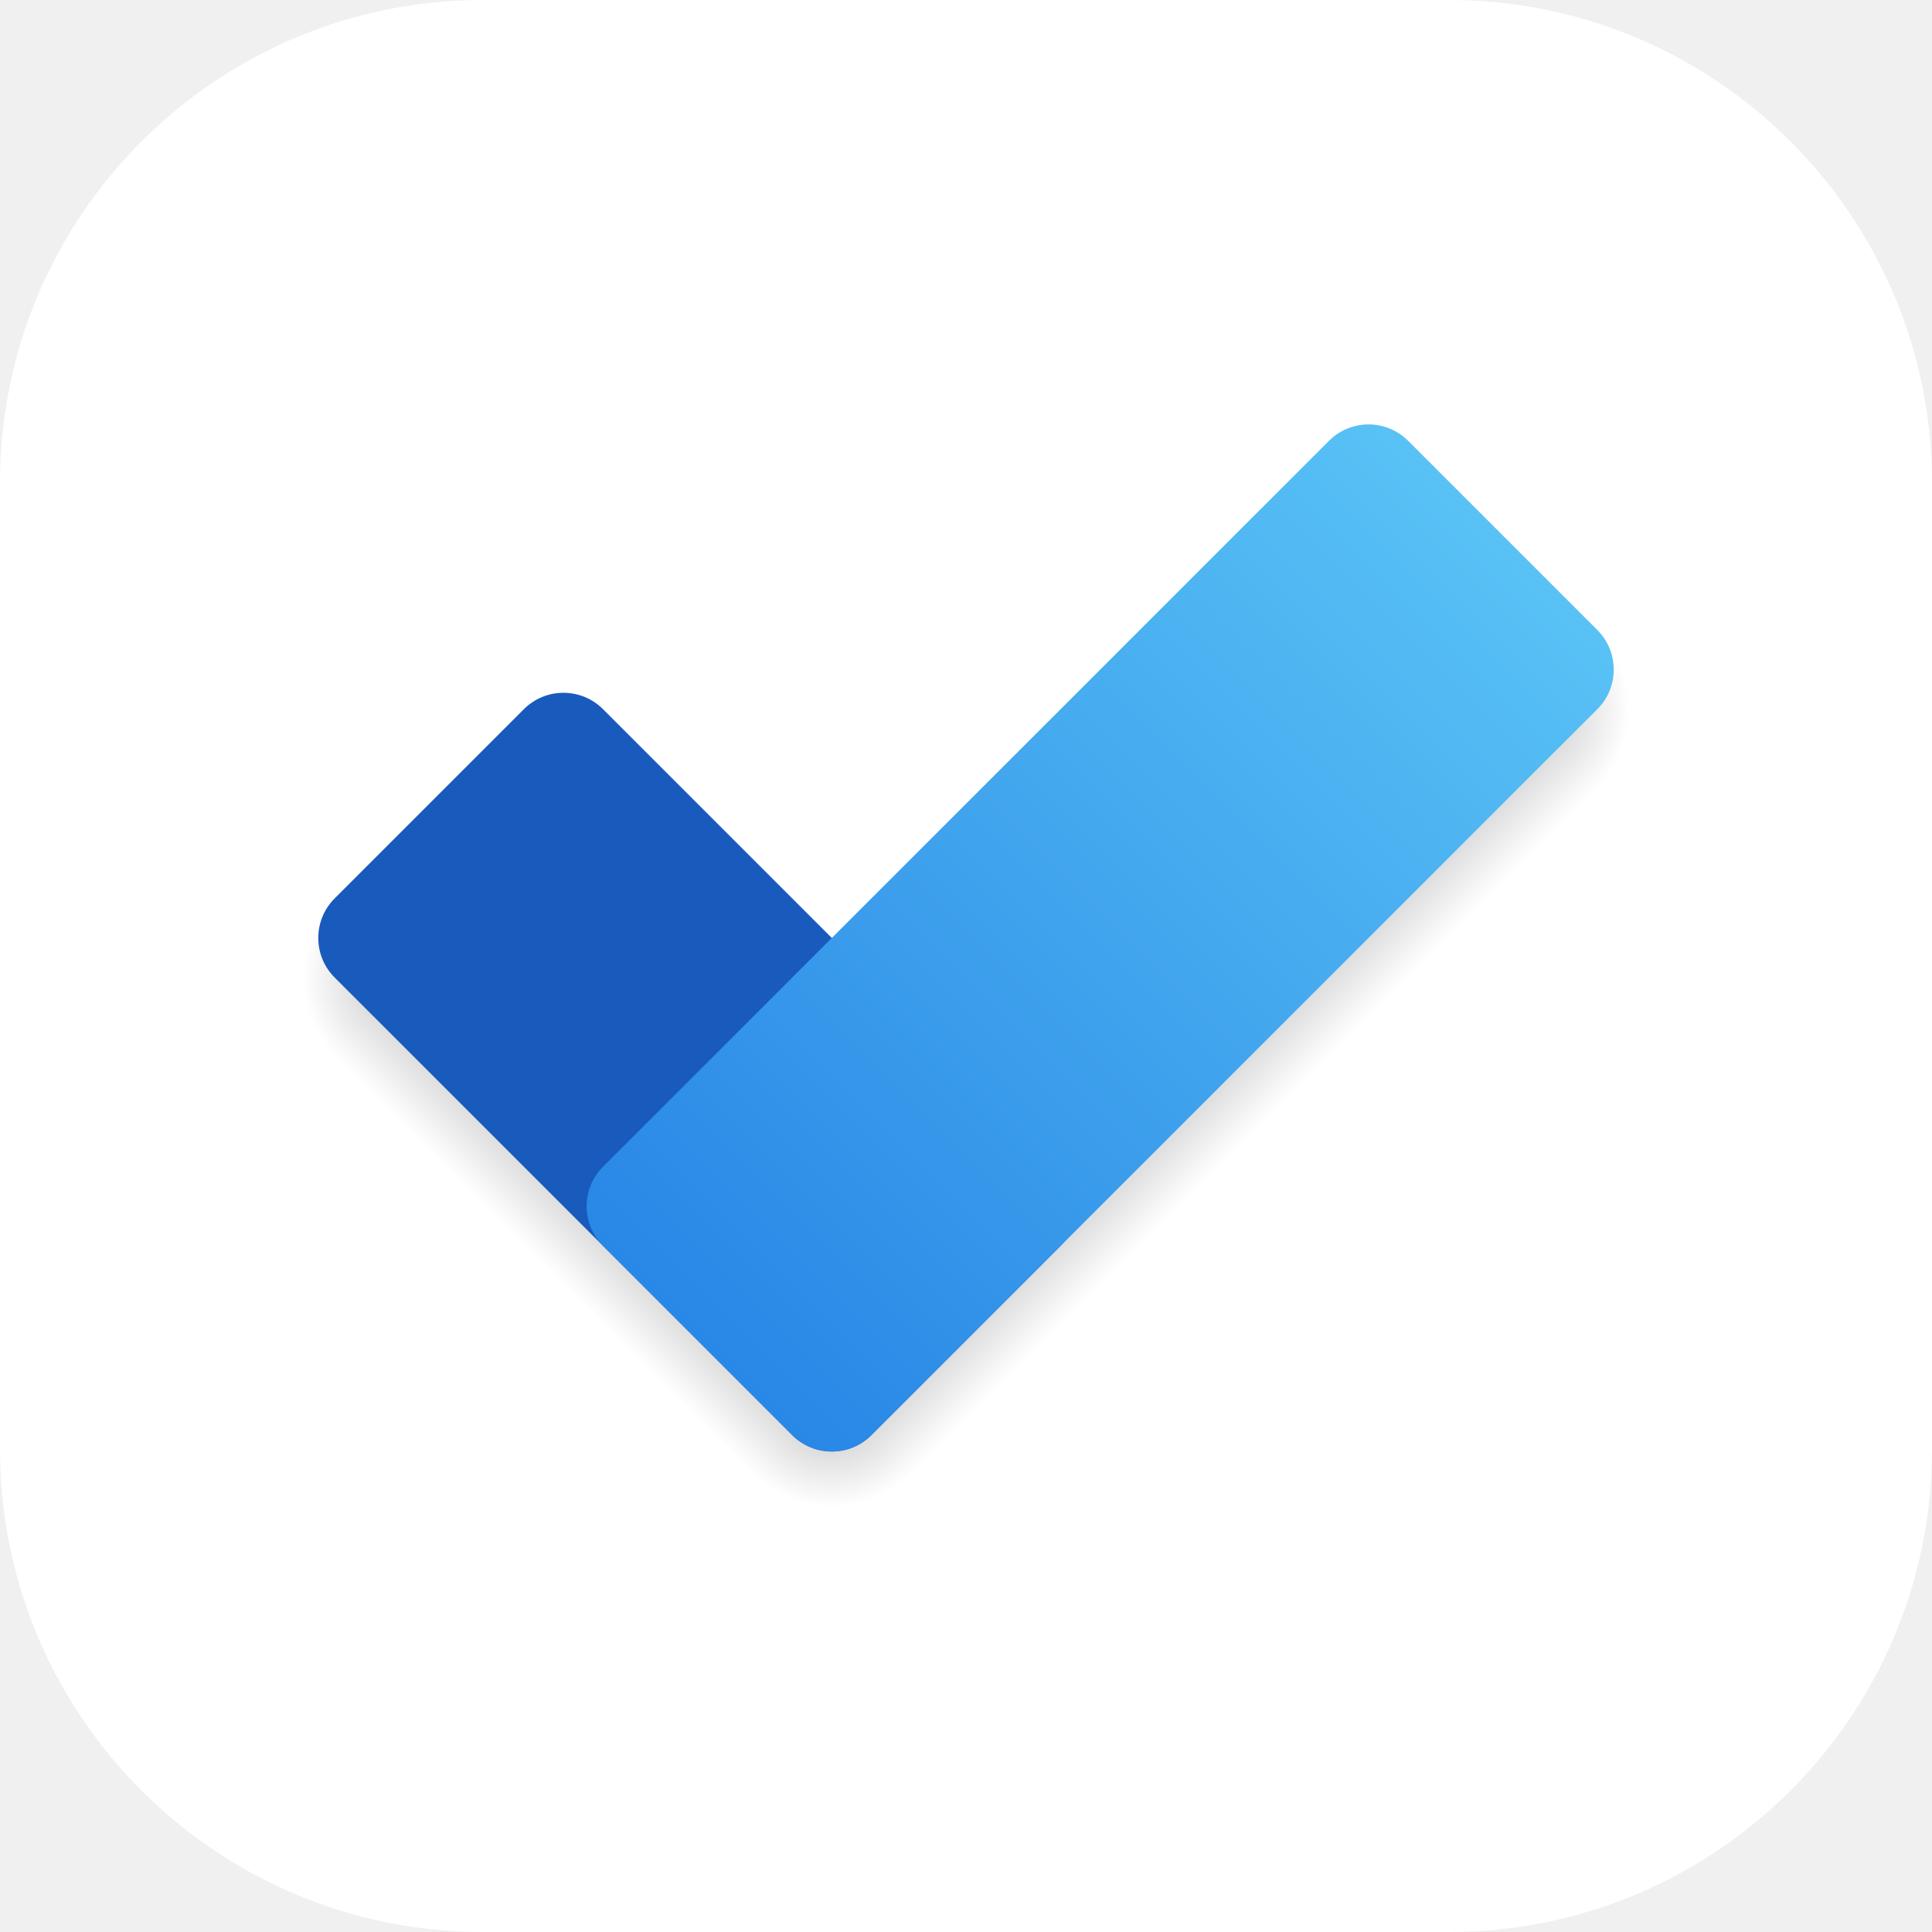
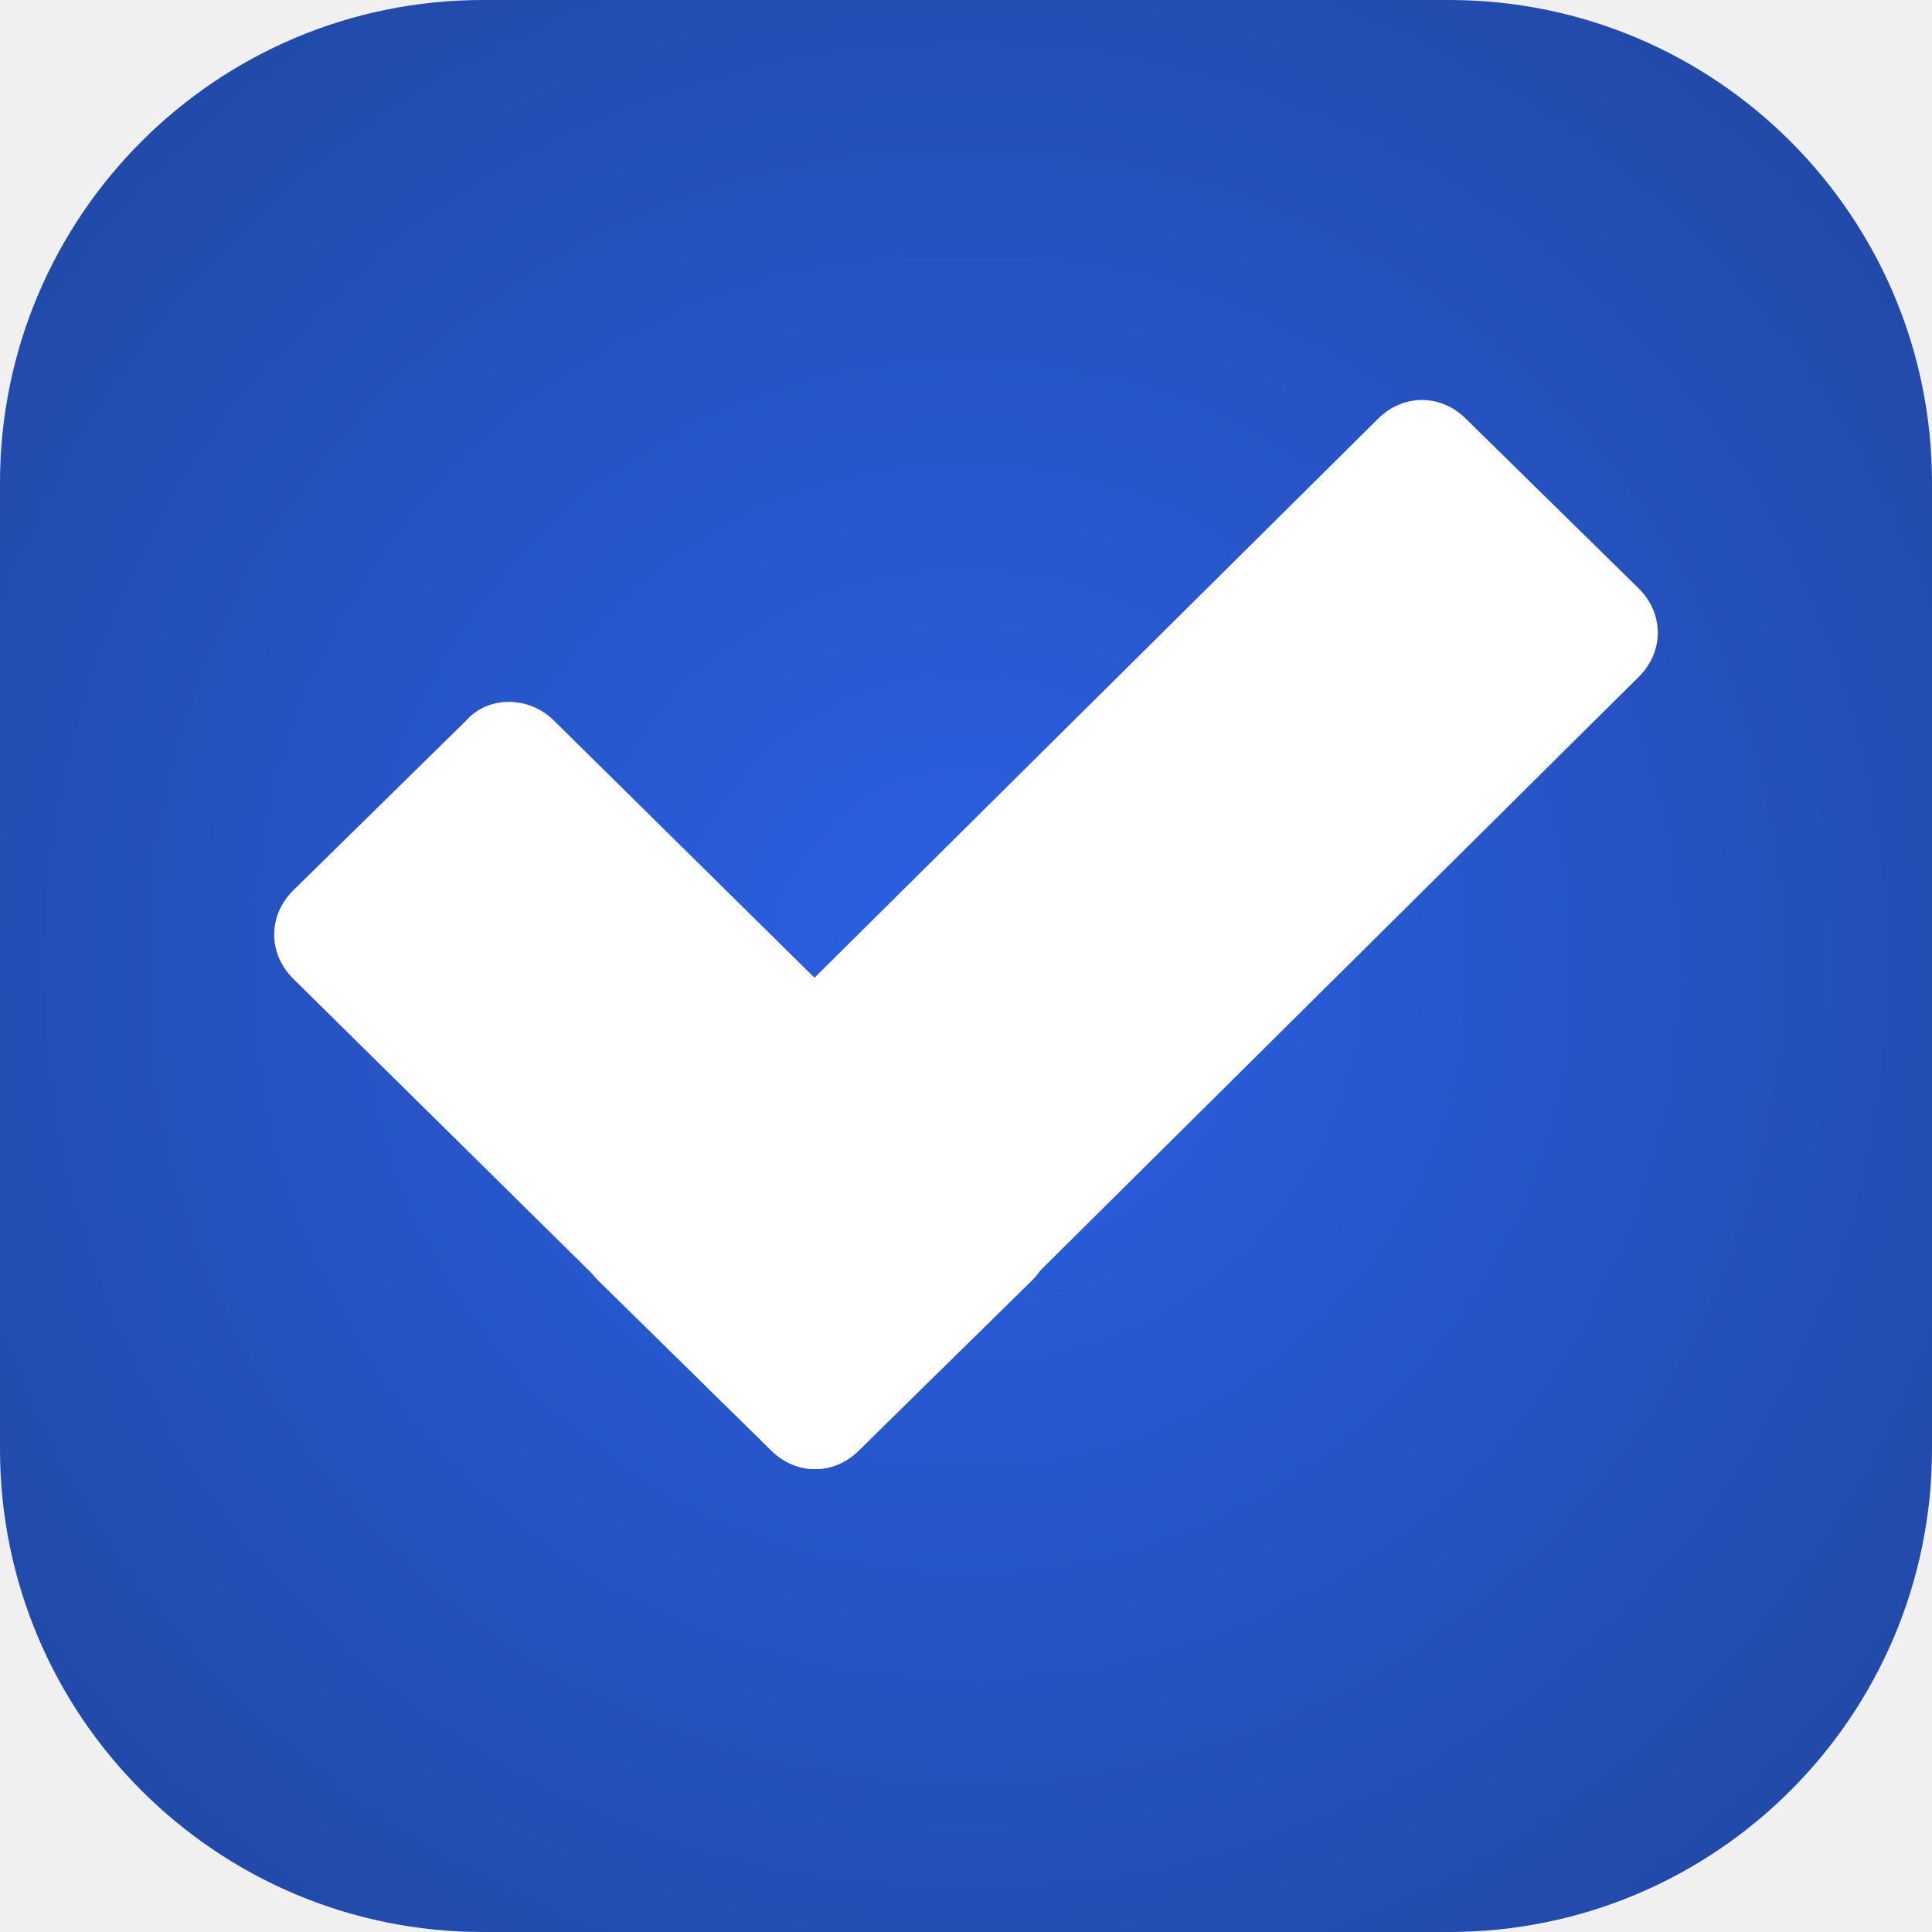
<svg xmlns="http://www.w3.org/2000/svg" xmlns:xlink="http://www.w3.org/1999/xlink" width="512" height="512" viewBox="0 0 512 512" fill="none" class="">
-   <rect id="r4" width="512" height="512" x="0" y="0" rx="128" fill="#ffffff" stroke="#FFFFFF" stroke-width="0" stroke-opacity="100%" paint-order="stroke" />
+   <rect id="r9" width="512" height="512" x="0" y="0" rx="128" fill="url(#ra)" stroke="#FFFFFF" stroke-width="0" stroke-opacity="100%" paint-order="stroke" />
  <clipPath id="clip">
-     <use xlink:href="#r4" />
+     <use xlink:href="#r9" />
  </clipPath>
  <defs>
-     <linearGradient id="r5" gradientUnits="userSpaceOnUse" gradientTransform="translate(256, 256) rotate(45) translate(-256, -256)">
-       <stop stop-color="#ffffff" />
-       <stop offset="1" stop-color="#666666" />
-     </linearGradient>
-     <radialGradient id="r6" cx="0" cy="0" r="1" gradientUnits="userSpaceOnUse" gradientTransform="translate(256) rotate(90) scale(512)">
+     <radialGradient id="ra" cx="50%" cy="50%" r="100%" fx="50%" fy="50%" gradientUnits="objectBoundingBox">
+       <stop stop-color="#2B60E5" />
+       <stop offset="1" stop-color="#1C3B81" />
+     </radialGradient>
+     <radialGradient id="rb" cx="0" cy="0" r="1" gradientUnits="userSpaceOnUse" gradientTransform="translate(256) rotate(90) scale(512)">
      <stop stop-color="white" />
      <stop offset="1" stop-color="white" stop-opacity="0" />
    </radialGradient>
  </defs>
-   <svg viewBox="0 0 1007.922 821.827" width="352" height="352" x="80" y="80" alignment-baseline="middle" style="color: rgb(35, 35, 35);">
-     <defs>
-       <style>.a{fill:#fff;}.b{fill:url(#a);}.c{mask:url(#b);}.d{fill:url(#c);}.e{mask:url(#d);}.f{fill:url(#e);}.g{fill:url(#f);}.h{mask:url(#g);}.i{fill:url(#h);}.j{fill:#195abd;}.k{fill:url(#i);}</style>
-       <linearGradient id="a" x1="700.766" y1="597.024" x2="749.765" y2="597.024" gradientTransform="translate(86.603 -142.296) scale(0.867 1.307)" gradientUnits="userSpaceOnUse">
-         <stop offset="0" stop-opacity="0.13" />
-         <stop offset="0.994" stop-opacity="0" />
-       </linearGradient>
-       <mask id="b" x="317.137" y="651.827" width="170" height="205.208" maskUnits="userSpaceOnUse">
-         <g transform="translate(-8.064 -116.521)">
-           <rect class="a" x="367.701" y="870.953" width="85" height="85" transform="translate(766.054 -22.512) rotate(45)" />
-         </g>
-       </mask>
-       <radialGradient id="c" cx="410.201" cy="853.349" r="85" gradientTransform="translate(715.49 -156.637) rotate(45)" gradientUnits="userSpaceOnUse">
-         <stop offset="0.5" stop-opacity="0.13" />
-         <stop offset="0.994" stop-opacity="0" />
-       </radialGradient>
-       <mask id="d" x="837.922" y="95.835" width="205.208" height="205.208" maskUnits="userSpaceOnUse">
-         <g transform="translate(-8.064 -116.521)">
-           <rect class="a" x="876.038" y="260.012" width="170" height="85" transform="translate(1426.685 1195.977) rotate(-135)" />
-         </g>
-       </mask>
-       <radialGradient id="e" cx="1051.126" cy="1265.852" r="85" gradientTransform="translate(771.087 1854.394) rotate(-135)" xlink:href="#c" />
-       <linearGradient id="f" x1="1880.8" y1="34.286" x2="1929.799" y2="34.286" gradientTransform="matrix(0.867, 0, 0, -0.796, -1446.031, 767.147)" xlink:href="#a" />
-       <mask id="g" x="-35.208" y="299.482" width="205.208" height="205.208" maskUnits="userSpaceOnUse">
-         <g transform="translate(-8.064 -116.521)">
-           <rect class="a" x="-21.988" y="463.659" width="170" height="85" transform="translate(-339.453 192.807) rotate(-45)" />
-         </g>
-       </mask>
-       <radialGradient id="h" cx="27.608" cy="2001.37" r="85" gradientTransform="matrix(0.707, -0.707, -0.707, -0.707, 1480.66, 1854.394)" xlink:href="#c" />
-       <linearGradient id="i" x1="308.378" y1="811.629" x2="919.318" y2="200.689" gradientTransform="translate(-178.117 582.307) rotate(-45)" gradientUnits="userSpaceOnUse">
-         <stop offset="0" stop-color="#2987e6" />
-         <stop offset="0.994" stop-color="#58c1f5" />
-       </linearGradient>
-     </defs>
-     <rect class="b" x="694.422" y="269.785" width="42.5" height="736.5" transform="translate(652.71 -435.701) rotate(45)" />
-     <g class="c">
-       <circle class="d" cx="402.137" cy="736.827" r="85" />
-     </g>
-     <g class="e">
-       <circle class="f" cx="922.922" cy="216.043" r="85" />
-     </g>
-     <rect class="g" x="185.305" y="515.608" width="42.5" height="448.5" transform="translate(867.705 1000.439) rotate(135)" />
-     <g class="h">
-       <circle class="i" cx="85" cy="419.69" r="85" />
-     </g>
-     <rect class="j" x="164.378" y="319.982" width="288" height="576" rx="42.5" transform="translate(-347.651 279.609) rotate(-45)" />
-     <rect class="k" x="469.848" y="74.159" width="288" height="864" rx="42.5" transform="translate(529.636 -402.327) rotate(45)" />
+   <svg t="1736771864333" class="icon" viewBox="0 0 1024 1024" version="1.1" p-id="8280" width="400" height="400" x="56" y="56" alignment-baseline="middle" style="color: rgb(227, 239, 255);">
+     <path d="M232.533 345.6l324.267 320c17.067 17.067 17.067 42.667 0 59.733l-117.333 115.2c-17.067 17.067-42.667 17.067-59.733 0l-324.267-320c-17.067-17.067-17.067-42.667 0-59.733l117.333-115.2c14.933-17.067 42.667-17.067 59.733 0z" fill="#ffffff" p-id="8281" data-spm-anchor-id="a313x.search_index.0.i8.78ef3a81XqA5CS" class="selected" />
+     <path d="M968.533 315.733L439.467 840.533c-17.067 17.067-42.667 17.067-59.733 0L262.4 725.333c-17.067-17.067-17.067-42.667 0-59.733L791.467 140.8c17.067-17.067 42.667-17.067 59.733 0l117.333 115.2c17.067 17.067 17.067 42.667 0 59.733z" fill="#ffffff" p-id="8282" data-spm-anchor-id="a313x.search_index.0.i7.78ef3a81XqA5CS" class="selected" />
  </svg>
</svg>
